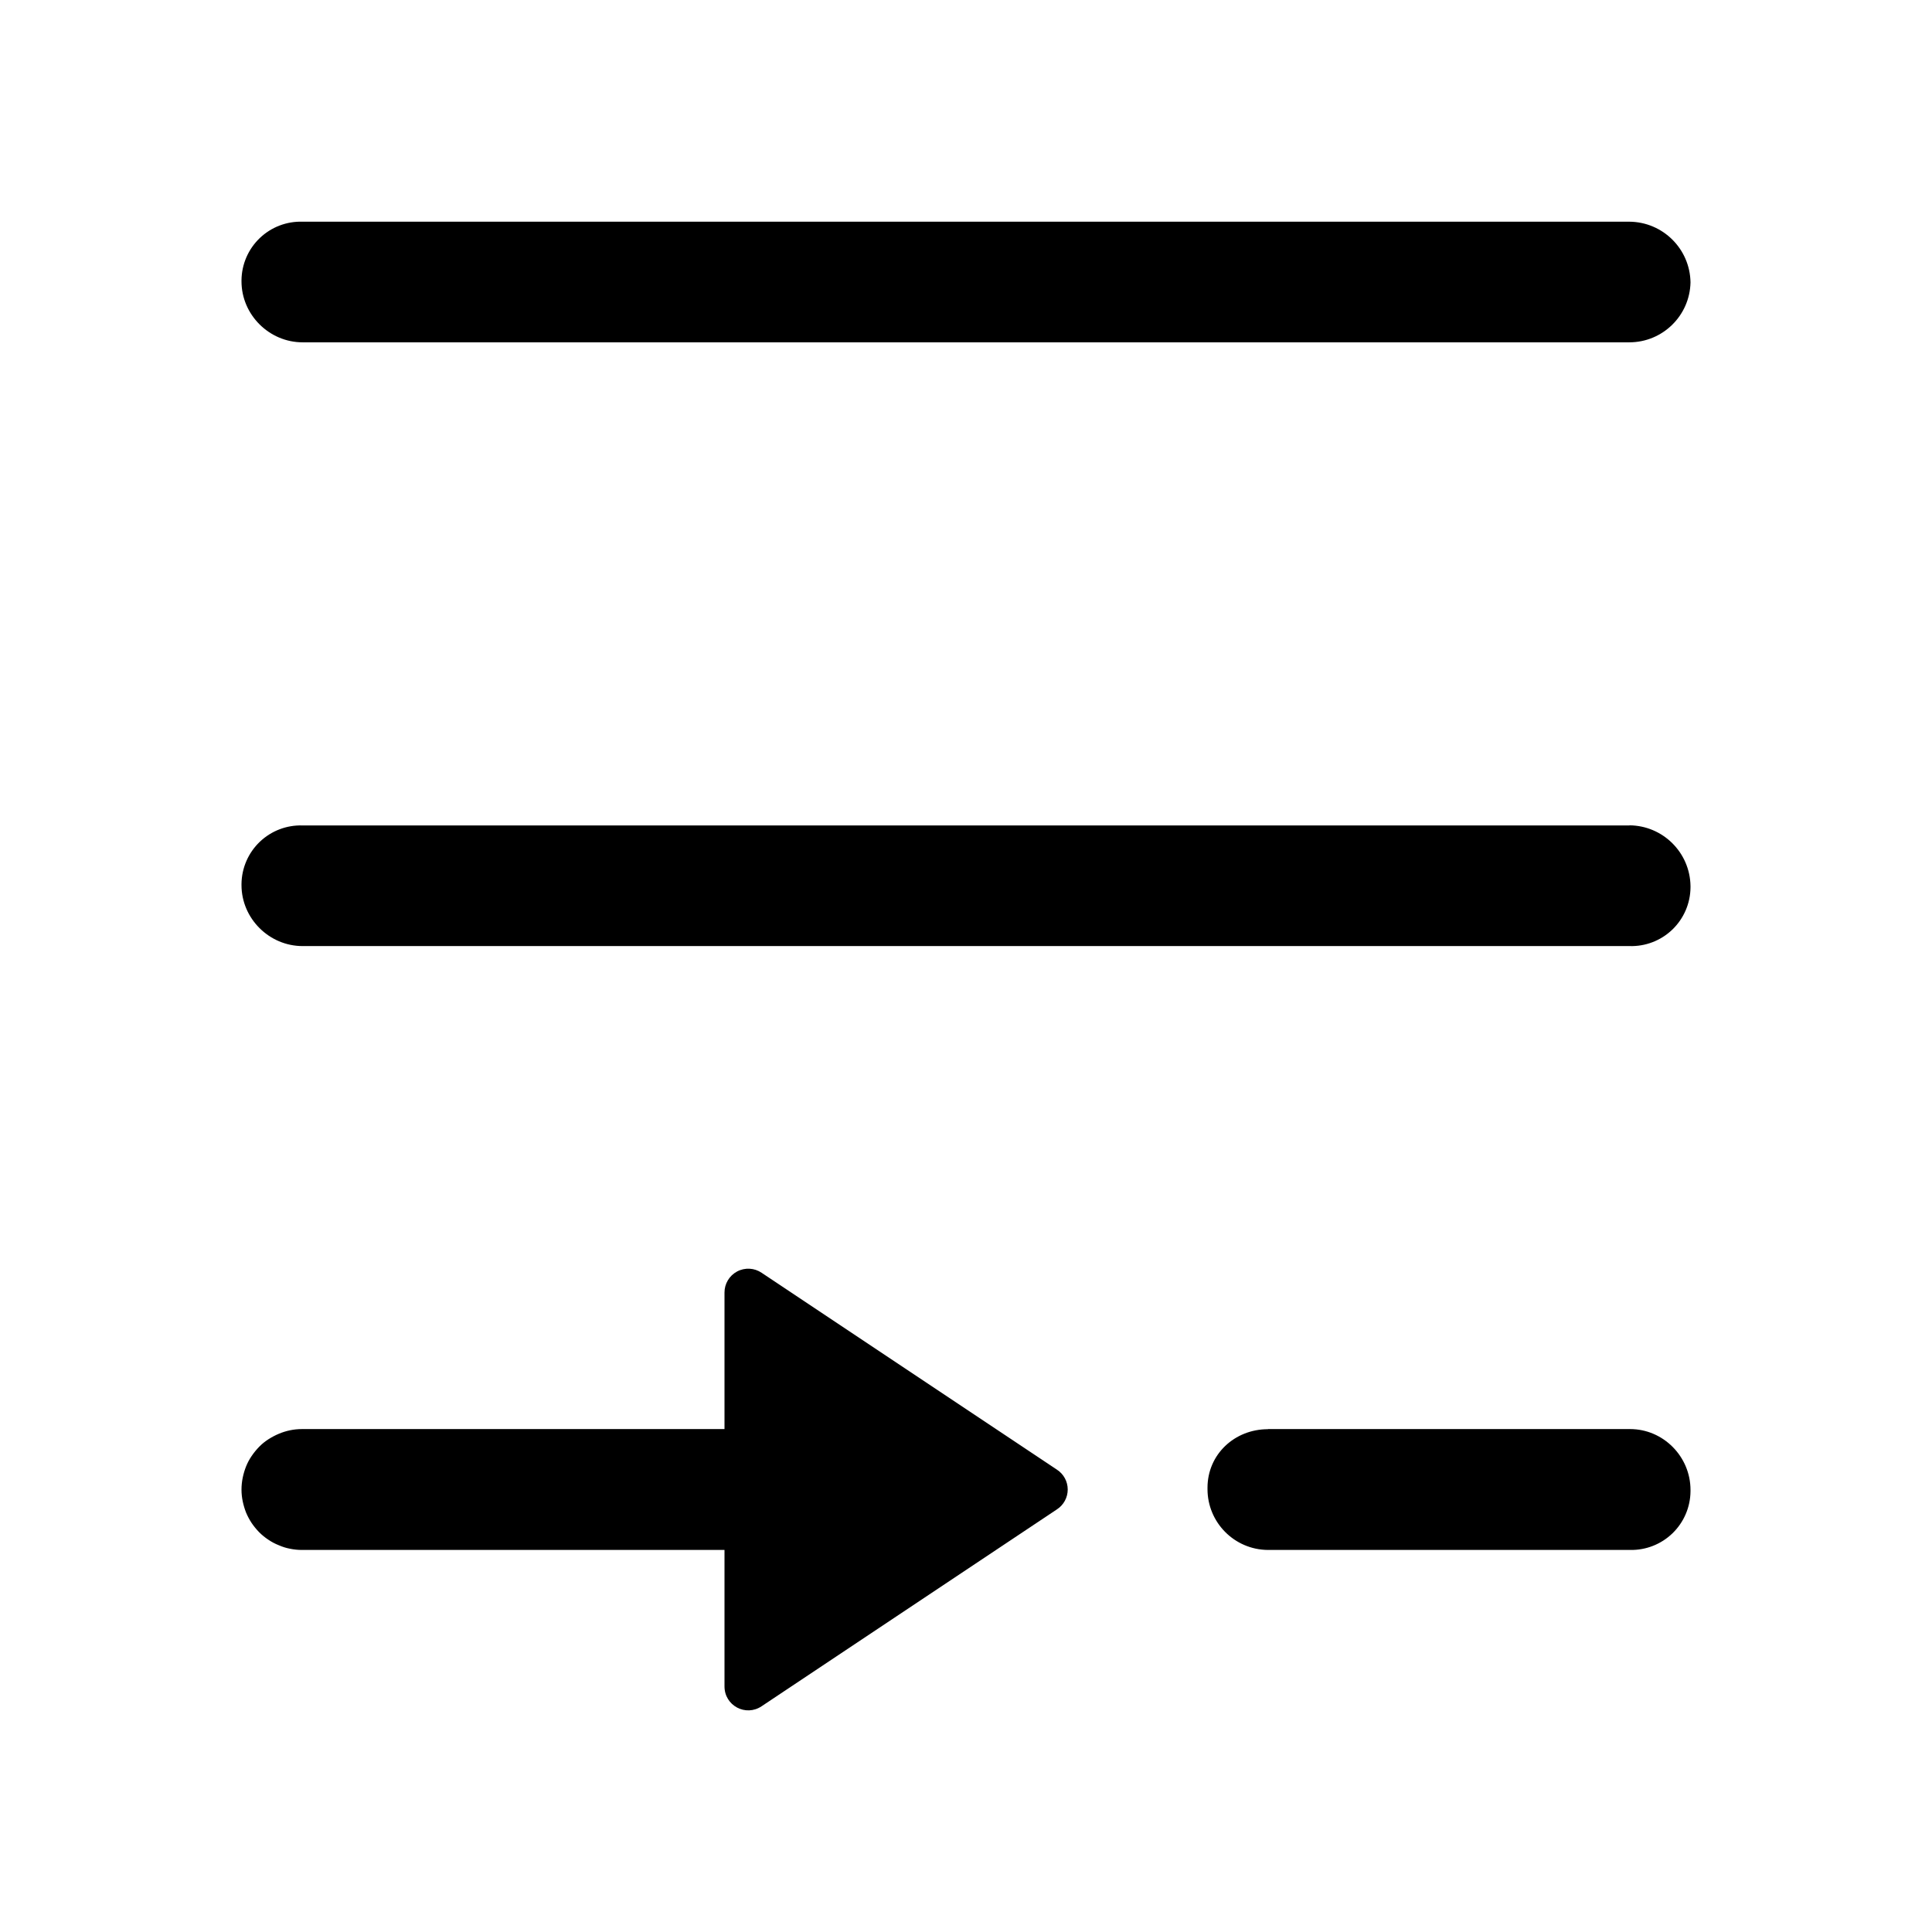
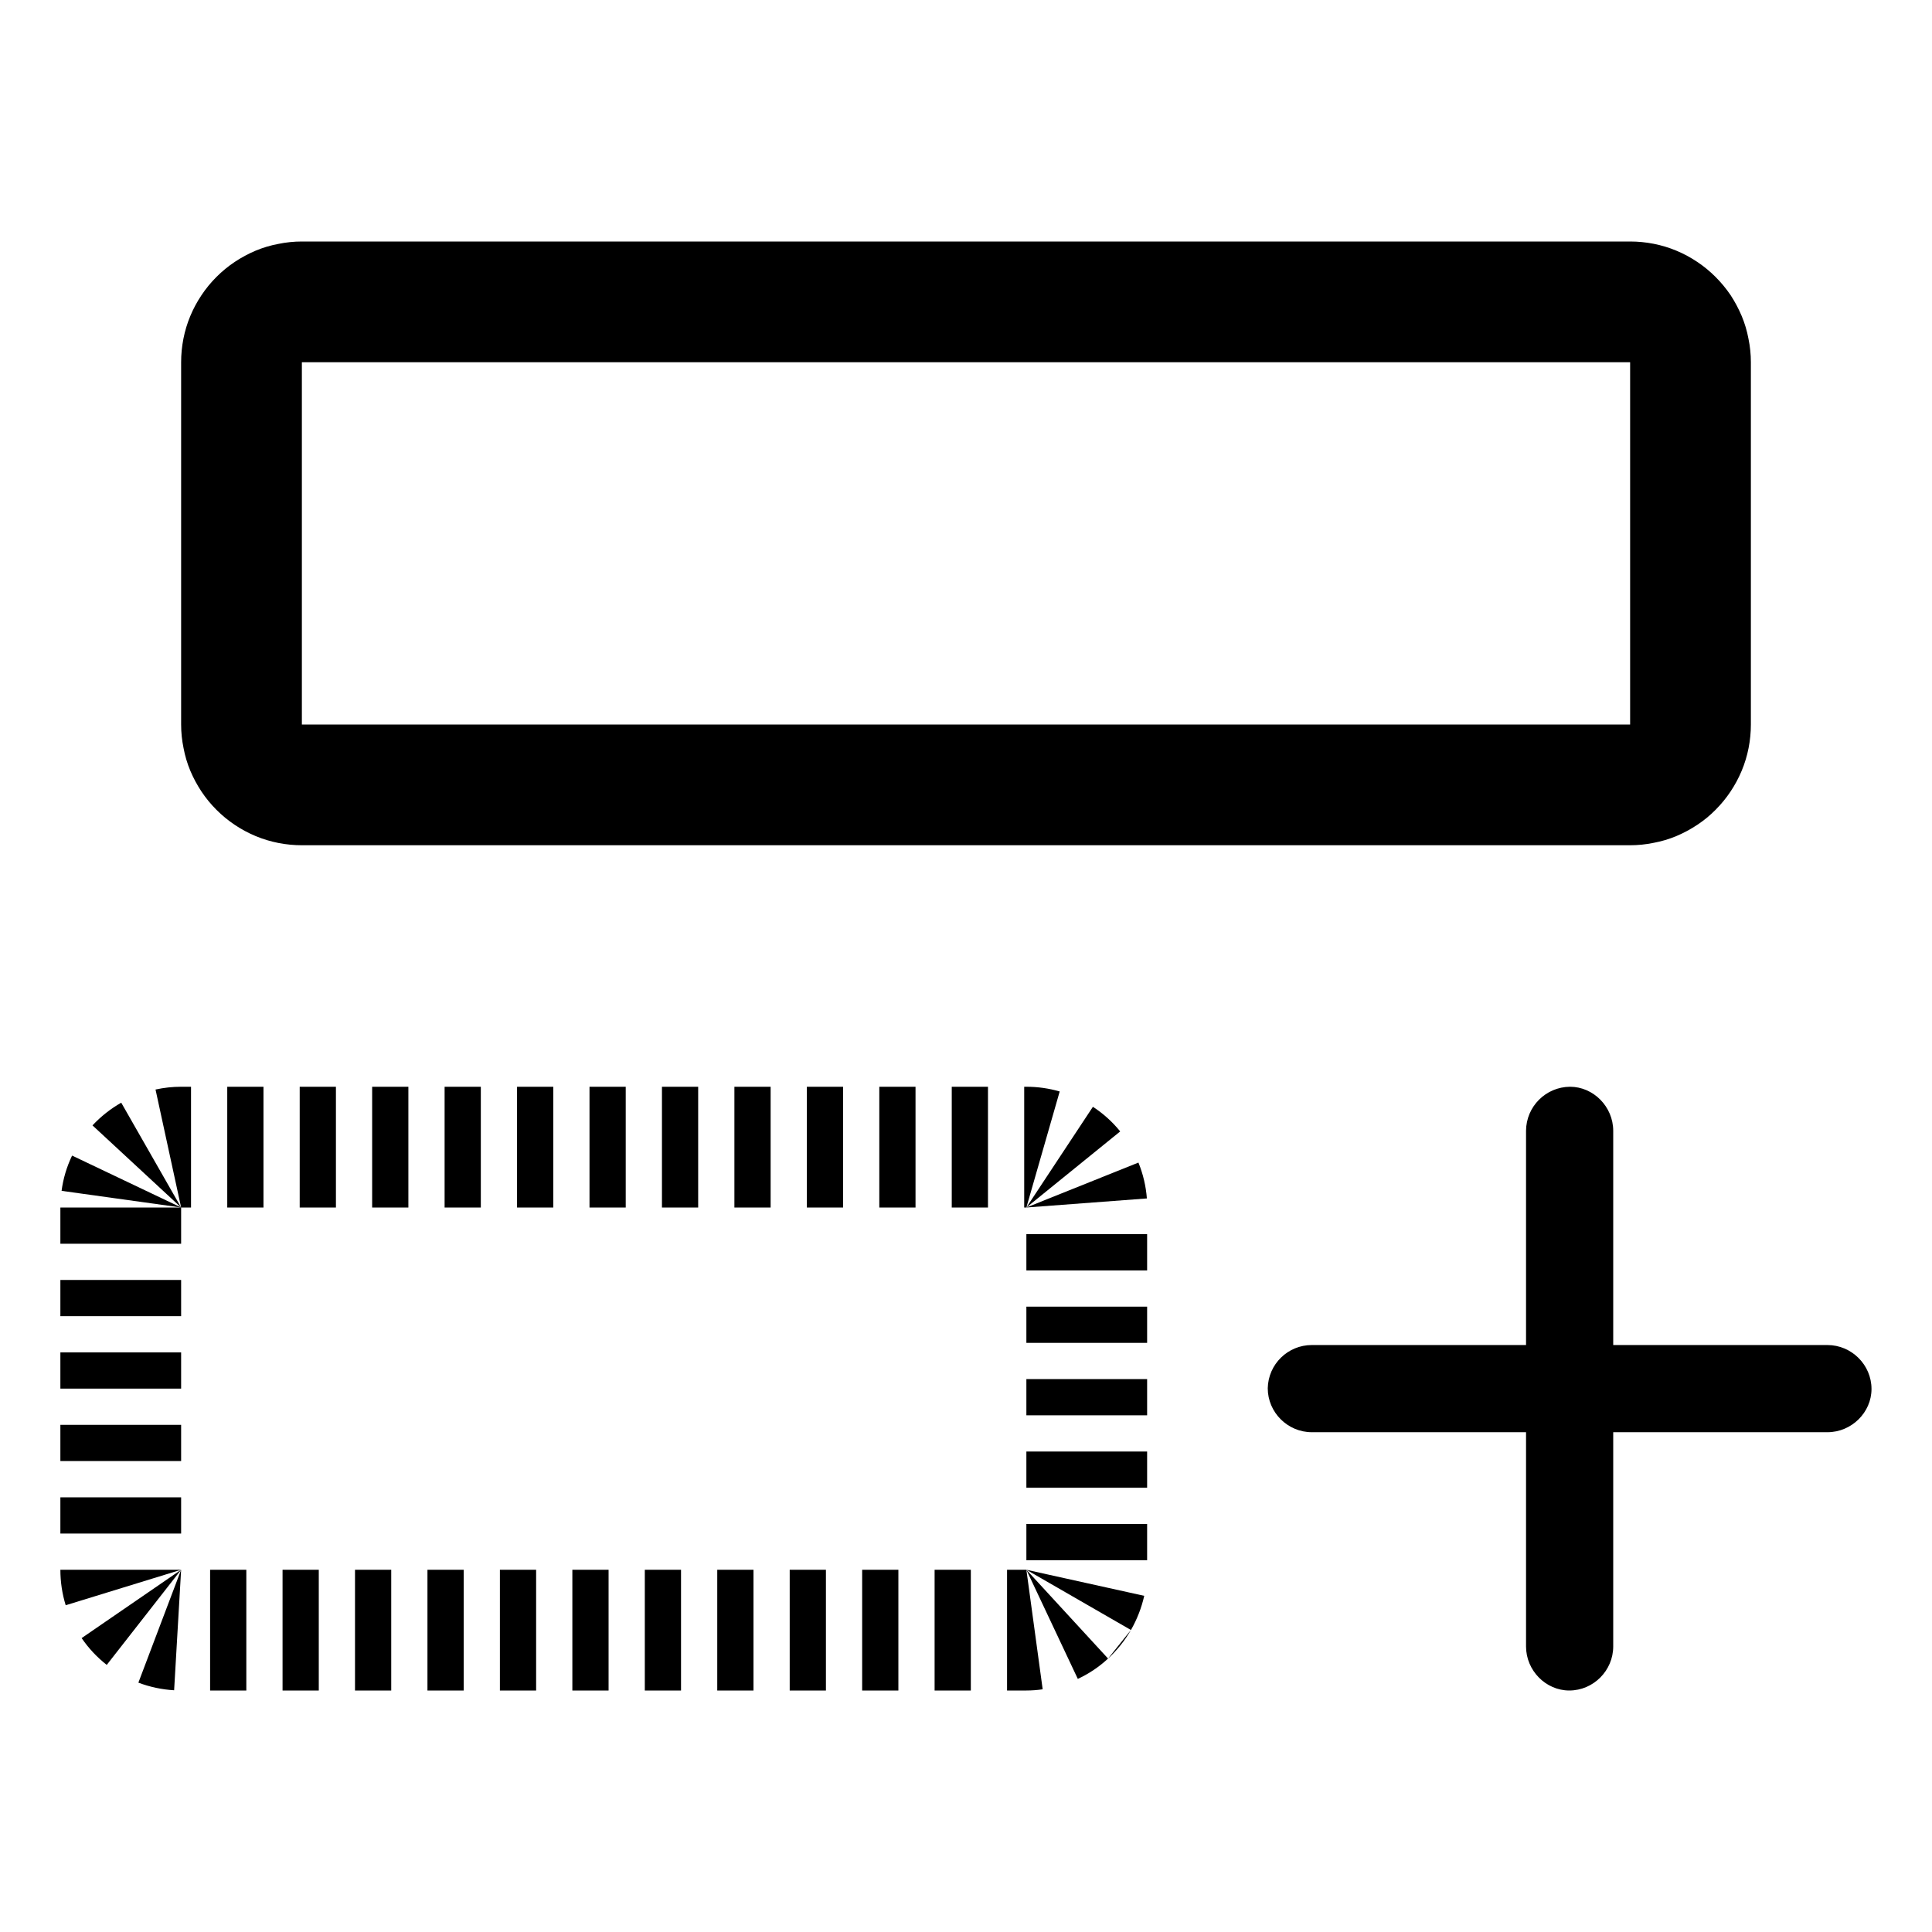
<svg xmlns="http://www.w3.org/2000/svg" viewBox="0 0 16 16">
-   <path fill="currentColor" d="M13.494 1.836H2.506A.49.49 0 0 0 2 2.32v.01c0 .277.23.505.506.505h10.988A.507.507 0 0 0 14 2.339a.51.51 0 0 0-.506-.503m0 5H2.506A.49.49 0 0 0 2 7.32v.01c0 .277.23.505.506.505h10.988A.49.49 0 0 0 14 7.35v-.012a.51.51 0 0 0-.506-.503M6 10.705v1.13H2.5q-.05 0-.098.01t-.093.029-.087.046-.076.062-.062.076-.046.086-.028.094-.01.098.01.097.028.094q.019.045.046.086.028.041.062.076.035.035.076.062.041.028.087.046.045.02.093.029.049.01.098.01H6v1.13c0 .16.176.253.308.164l2.445-1.63a.196.196 0 0 0 0-.329l-2.445-1.63a.197.197 0 0 0-.308.164m4.5 1.13h3c.275 0 .5.228.5.504v.012a.49.49 0 0 1-.5.485h-3a.504.504 0 0 1-.5-.504v-.011c0-.277.225-.485.5-.485" />
+   <defs>
+     <clipPath id="a">
+       <rect width="16" height="16" y="16" rx="0" />
+     </clipPath>
+   </defs>
+   <g clip-path="url(#a)" transform="matrix(1 0 0 -1 0 32)">
+     <path fill="currentColor" fill-rule="evenodd" d="M2.04 19v-1h-.3v1zm.6-1h-.3v1h.3zm.6 0h-.3v1h.3zm.6 0h-.3v1h.3zm.6 0h-.3v1h.3zm.6 0h-.3v1h.3zm.6 0h-.3v1h.3zm.6 0h-.3v1h.3zm.6 0h-.3v1h.3zm.6 0h-.3v1h.3zm.6 0h-.3v1h.3zm.46 1 .135-.99Q8.568 18 8.5 18h-.16v1zm.677-.736L8.5 19l.426-.904q.139.065.25.168m.19.237-.19-.237q.113.104.19.237m0 0q.076.133.11.283L8.5 19zm3.272 4.134v-1.774h-1.774a.365.365 0 0 1-.365-.358c0-.2.165-.364.365-.364h1.774v-1.774c0-.2.164-.365.358-.365.2 0 .364.165.364.365v1.774h1.774c.2 0 .365.164.365.358 0 .2-.165.364-.365.364H13.36v1.774c0 .2-.164.365-.358.365a.367.367 0 0 1-.364-.365M1.442 18.002q-.153.009-.296.063L1.5 19l-.616-.788q-.121.095-.208.222L1.5 19l-.956-.294Q.5 18.85.5 19h1zM9.5 19.379v-.3h-1v.3zm-9-.079v.3h1v-.3zm9 .679v-.3h-1v.3zm-9-.079v.3h1v-.3zm9 .679v-.3h-1v.3zm-9-.079v.3h1v-.3zm9 .679v-.3h-1v.3zm-9-.079v.3h1v-.3zm9 .679v-.3h-1v.3zm-9-.079v.3h1l-.99.138q.02.152.087.292L1.5 22l-.734.68q.105.112.238.188L1.5 22l-.212.977Q1.393 23 1.5 23h.082v-1H1.5v-.3zM1.882 23h.3v-1h-.3zm.6 0h.3v-1h-.3zm.6 0h.3v-1h-.3zm.6 0h.3v-1h-.3zm.6 0h.3v-1h-.3zm.6 0h.3v-1h-.3zm.6 0h.3v-1h-.3zm.6 0h.3v-1h-.3zm.6 0h.3v-1h-.3zm.6 0h.3v-1h-.3zm.6 0h.3v-1h-.3zm.618 0q.14 0 .276-.039L8.5 22l.551.834q.129-.084.226-.204L8.5 22h-.018v1zm.928-.628q.058-.143.07-.297L8.5 22zM1.5 29v-3q0-.098.02-.195.018-.097.056-.188.038-.09.093-.173.054-.081.124-.151t.151-.124q.082-.055.173-.093t.188-.057T2.5 25h11q.098 0 .195.02.097.018.188.056.09.038.173.093.082.054.151.124.07.07.124.151.055.082.093.173t.057.188.019.195v3q0 .099-.02.195-.018.097-.056.188-.038.09-.092.173-.055.081-.125.151t-.151.124q-.082.055-.173.093t-.188.057T13.5 30h-11q-.098 0-.195-.02-.097-.018-.188-.056-.09-.038-.173-.093-.081-.054-.151-.124t-.124-.151q-.055-.082-.093-.173t-.057-.188T1.5 29m1 0h11v-3h-11z" />
+   </g>
</svg>
